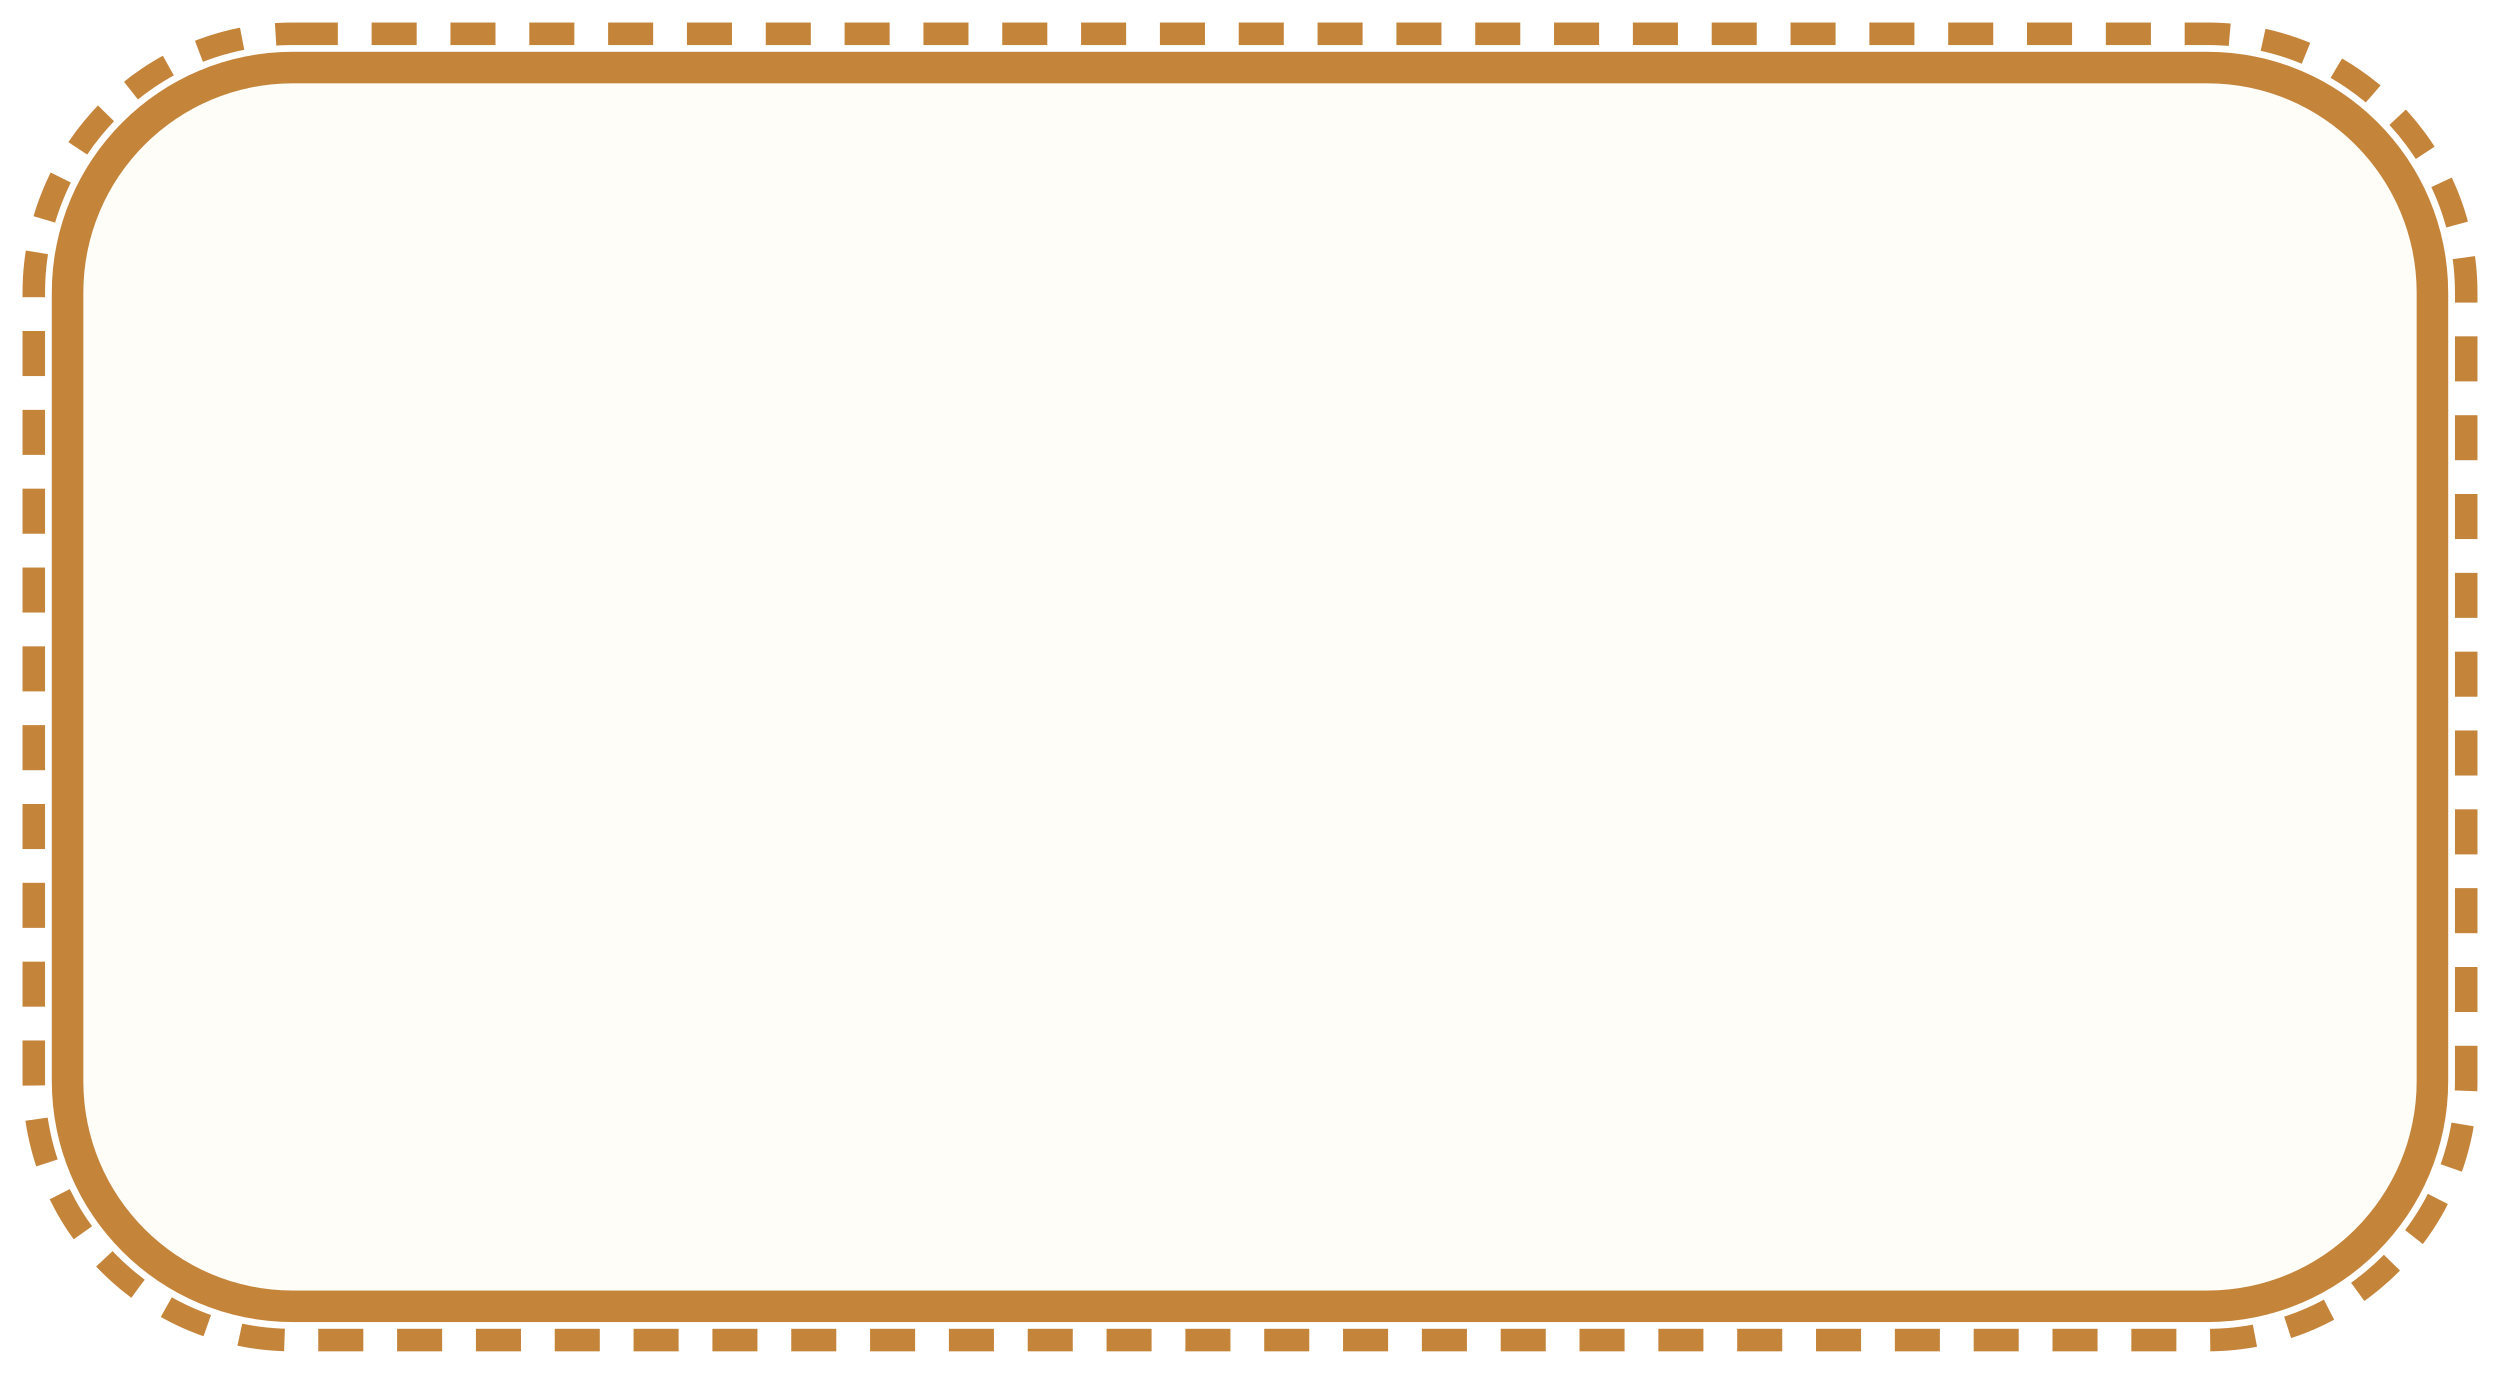
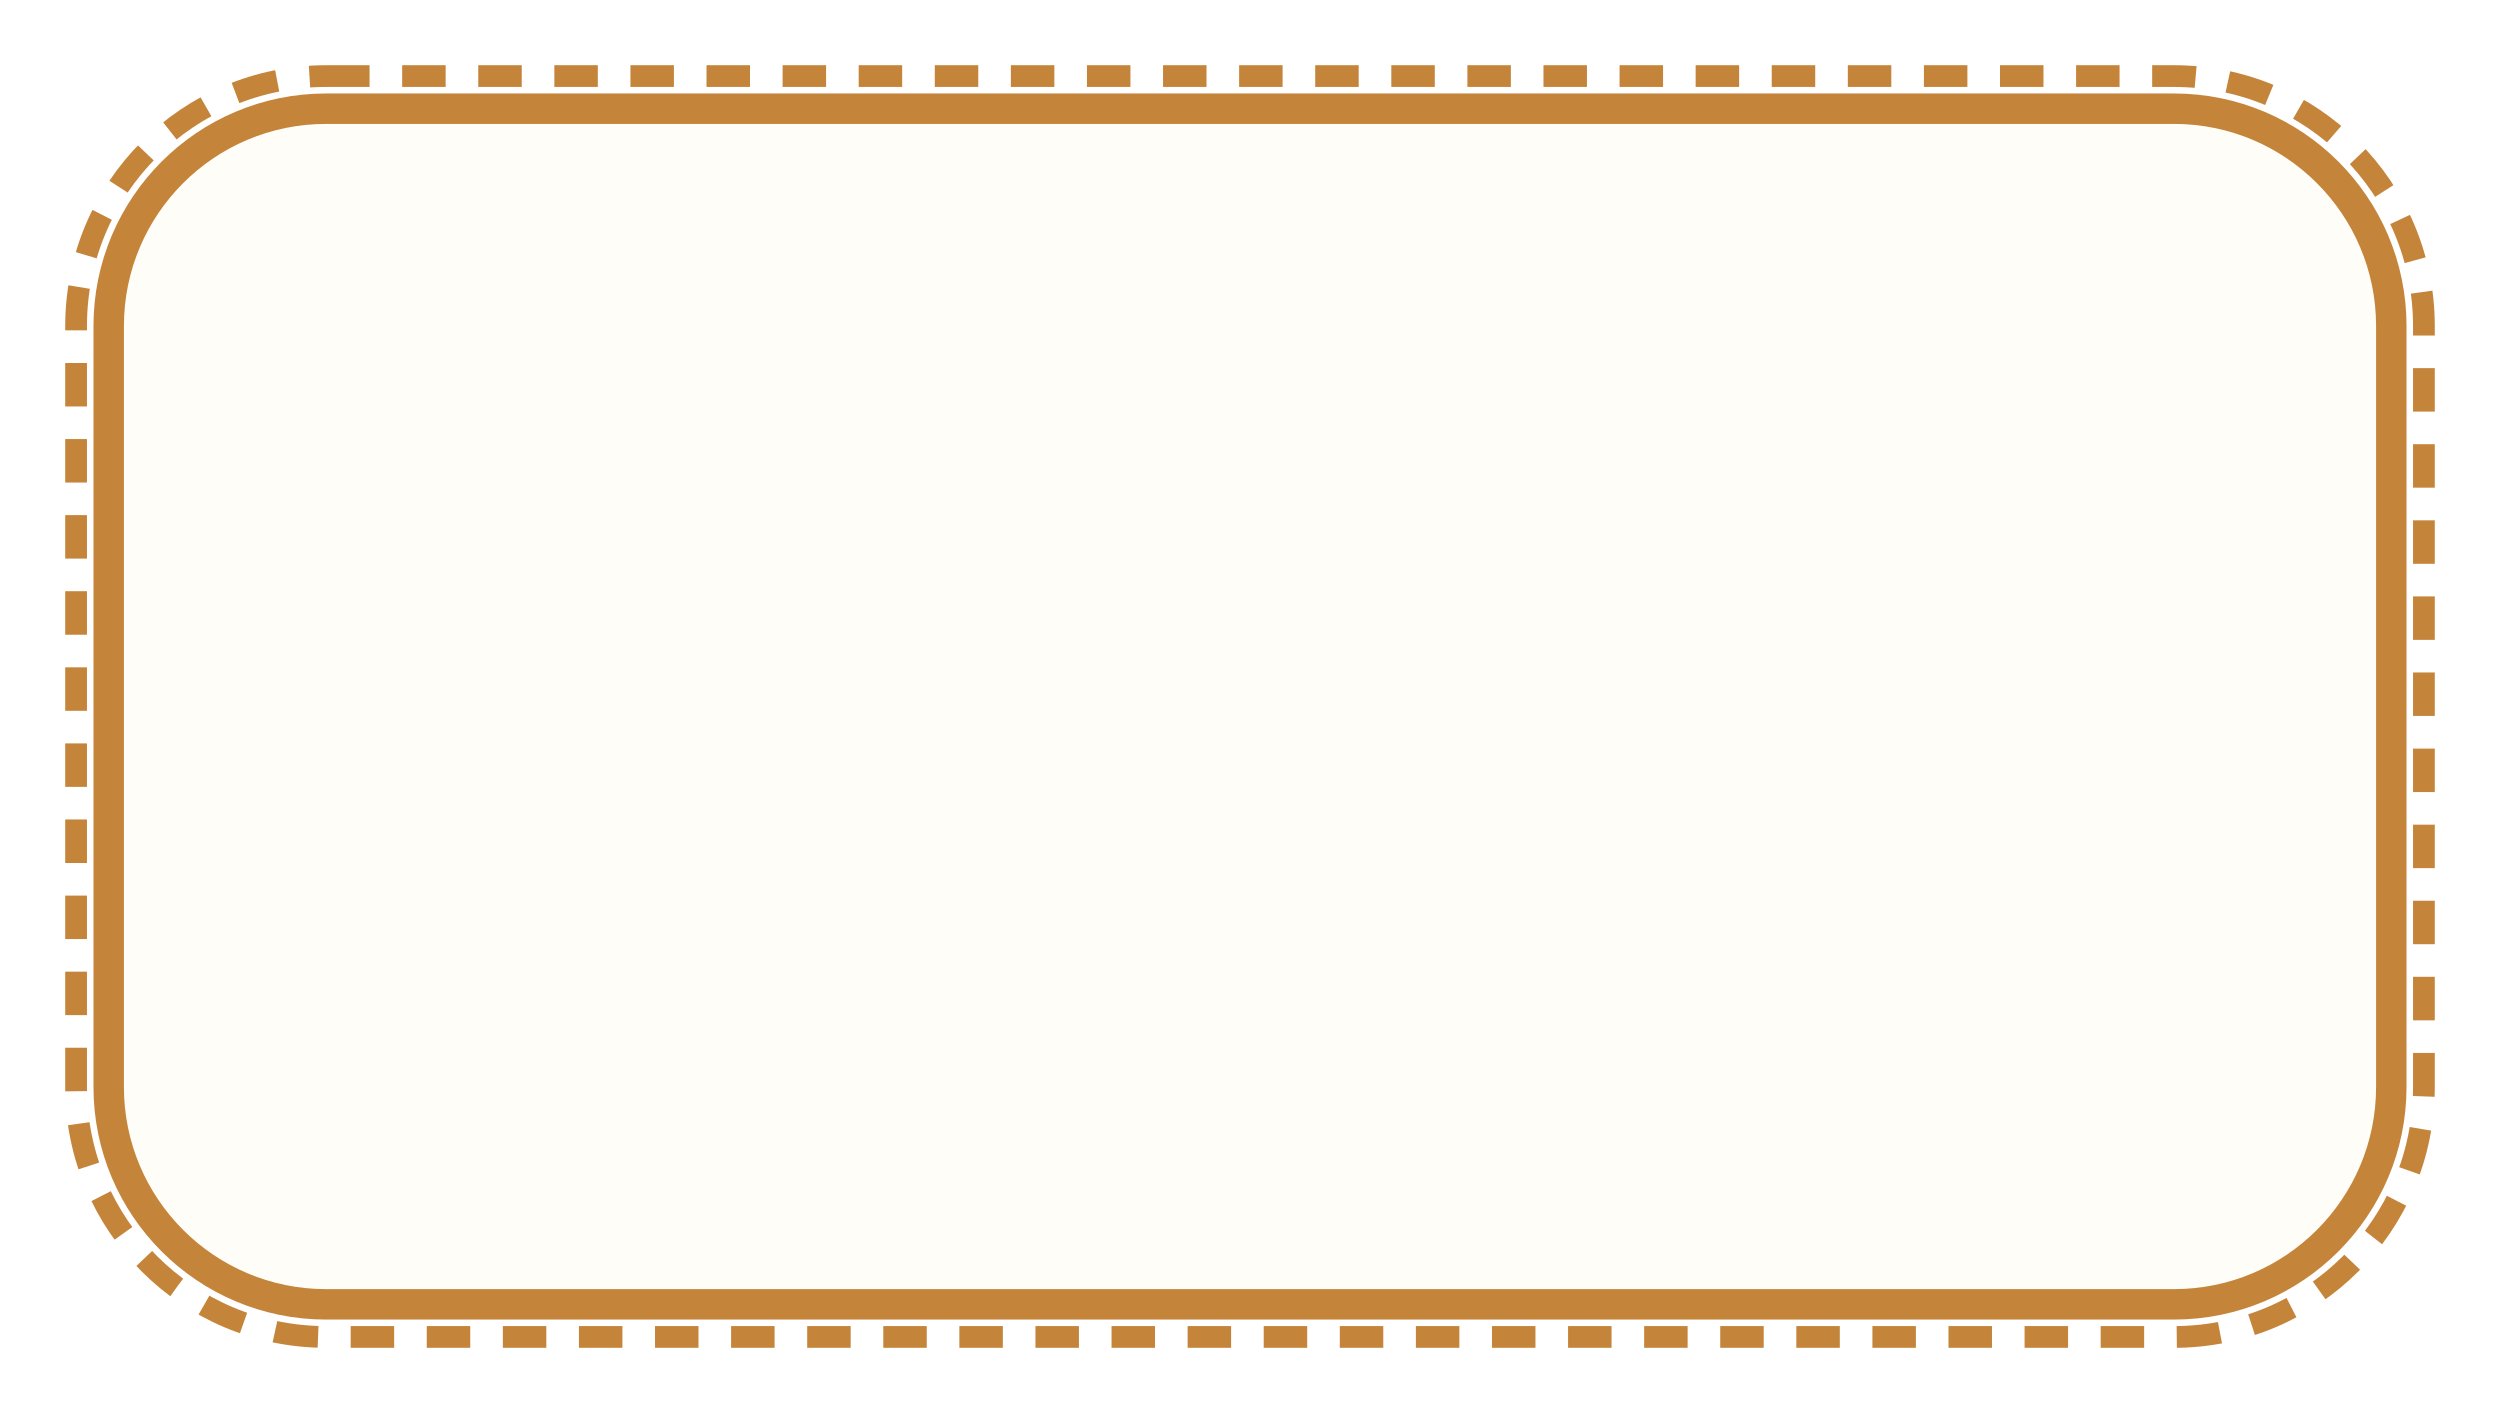
- <svg xmlns="http://www.w3.org/2000/svg" viewBox="-6 -6 222 122" width="222" height="122">
+ <svg xmlns="http://www.w3.org/2000/svg" viewBox="-10 -10 230 130" width="230" height="130">
  <rect x="-3" y="-3" width="216" height="116" rx="23" fill="none" stroke="#C4843A" stroke-width="2" stroke-dasharray="4 3" />
  <rect width="210" height="110" rx="20" fill="#FFFDF8" stroke="#C4843A" stroke-width="2.8" />
</svg>
